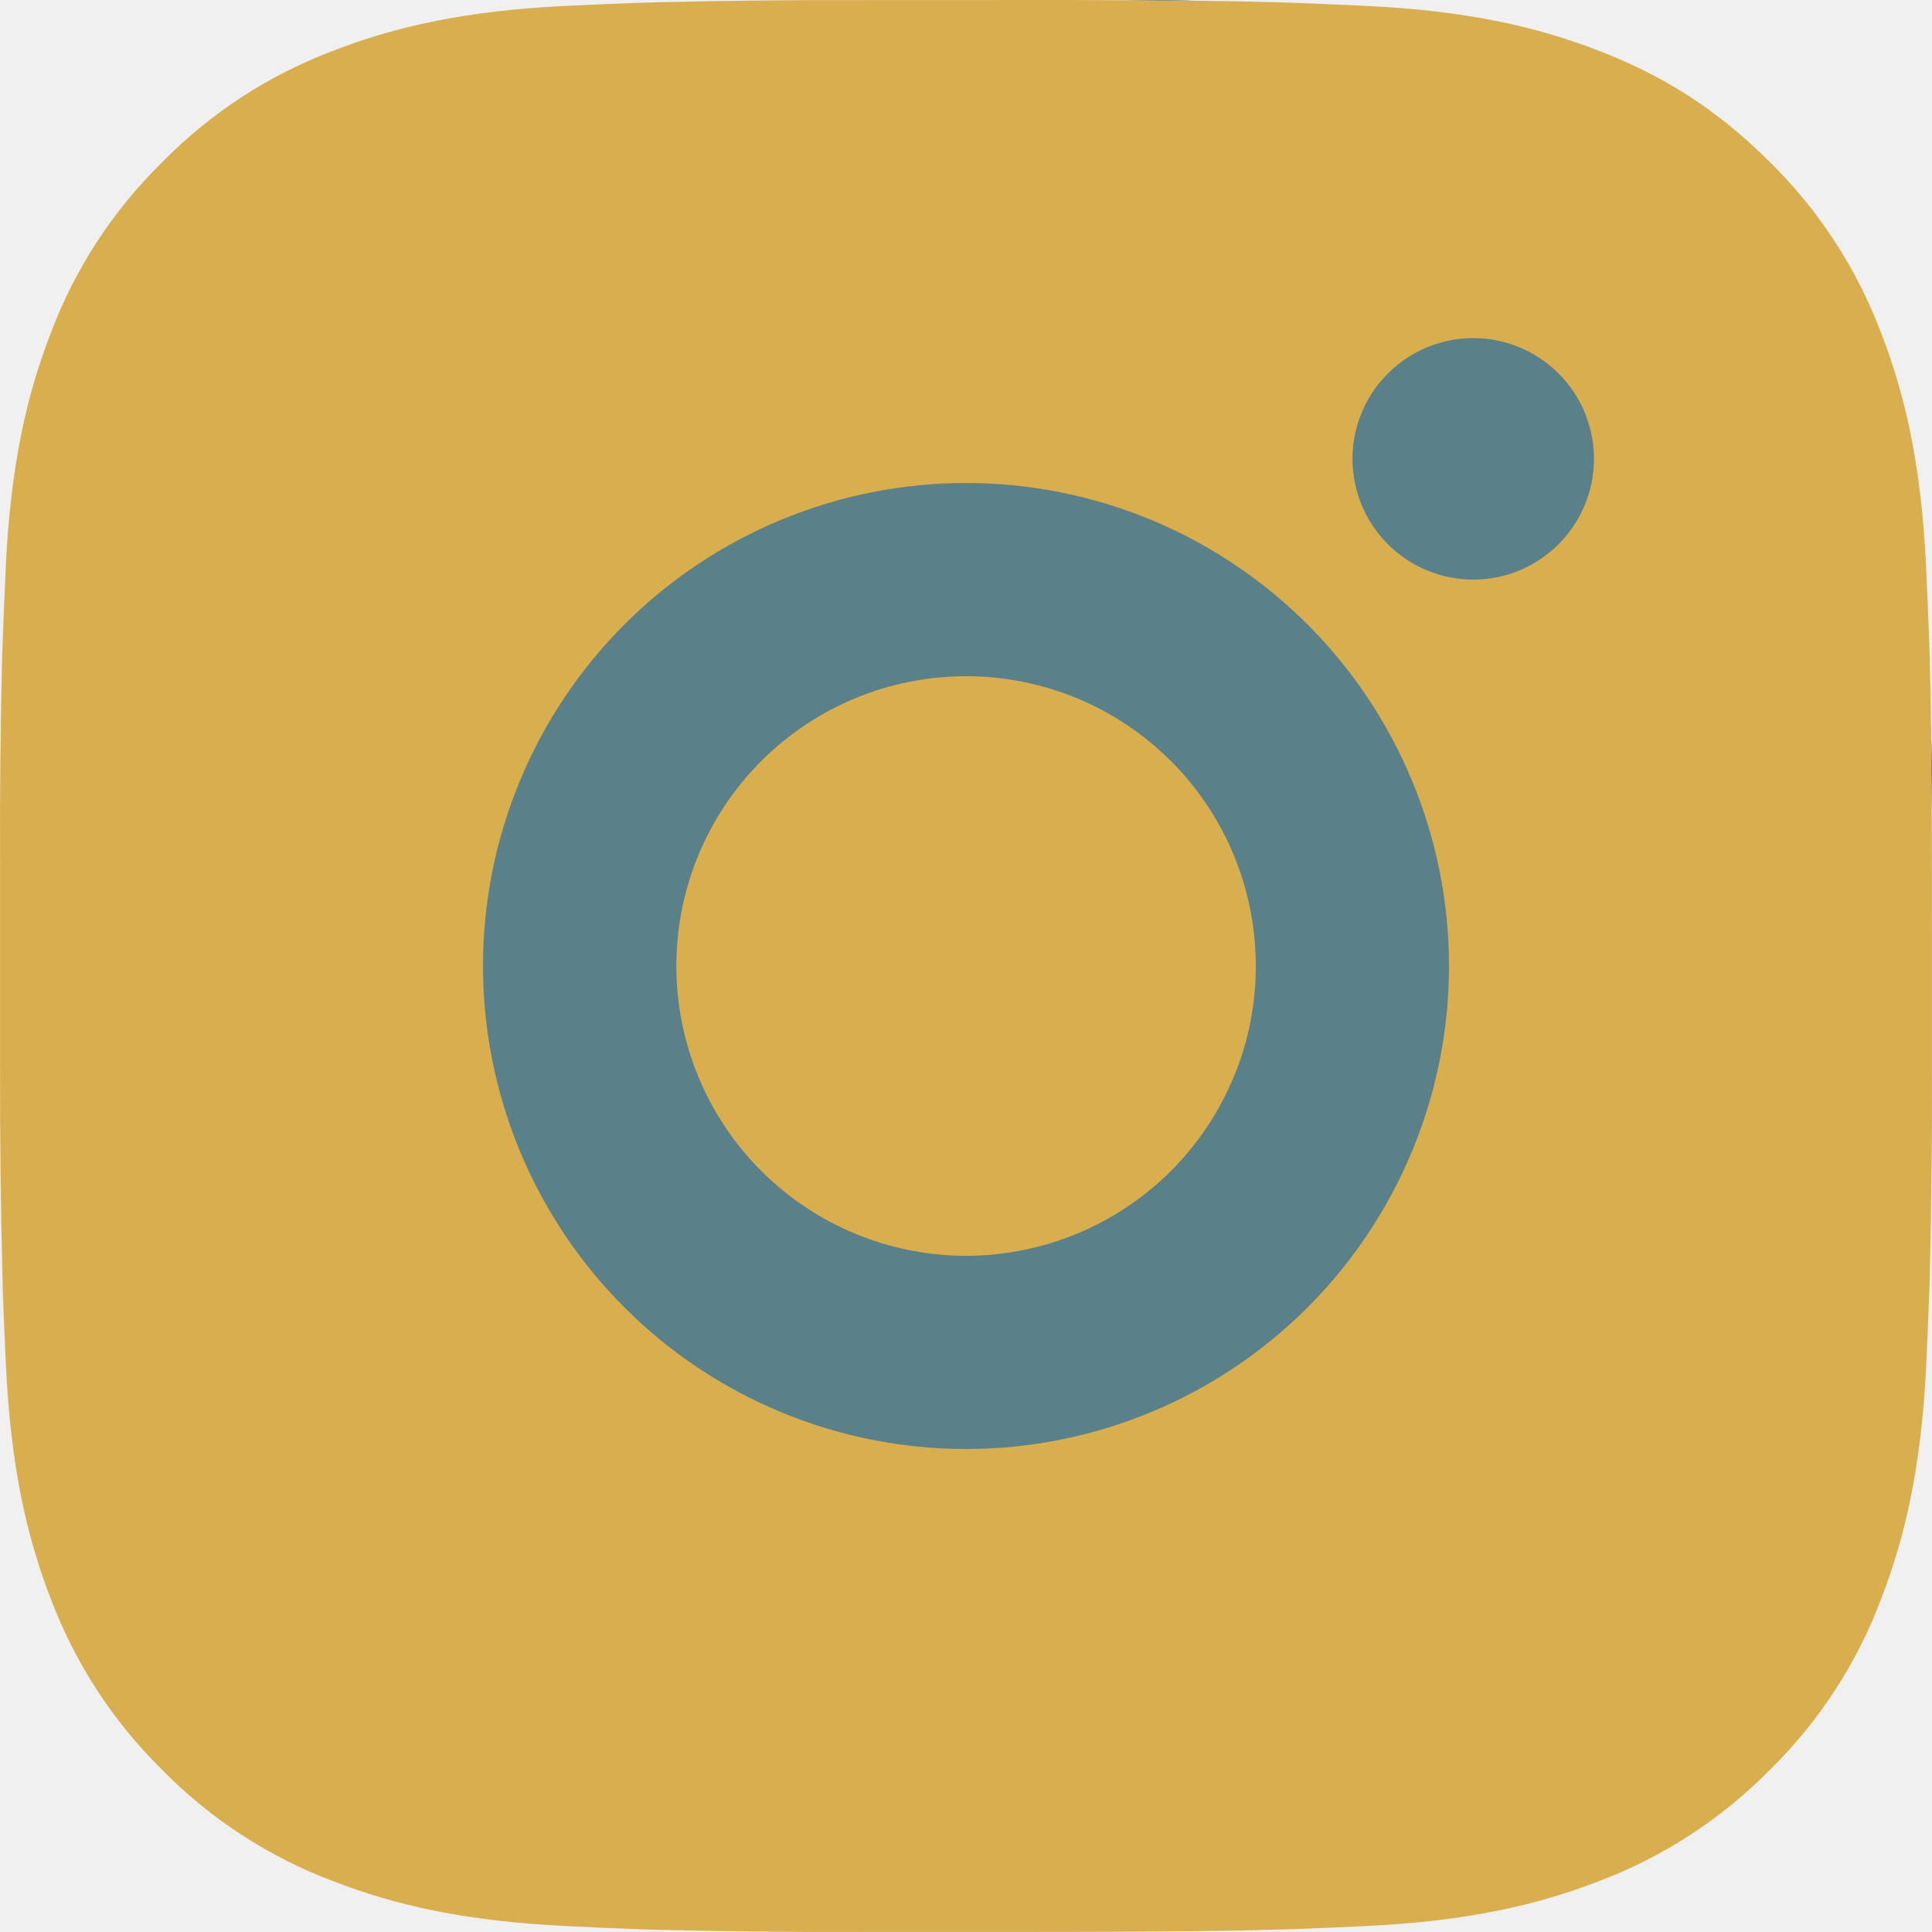
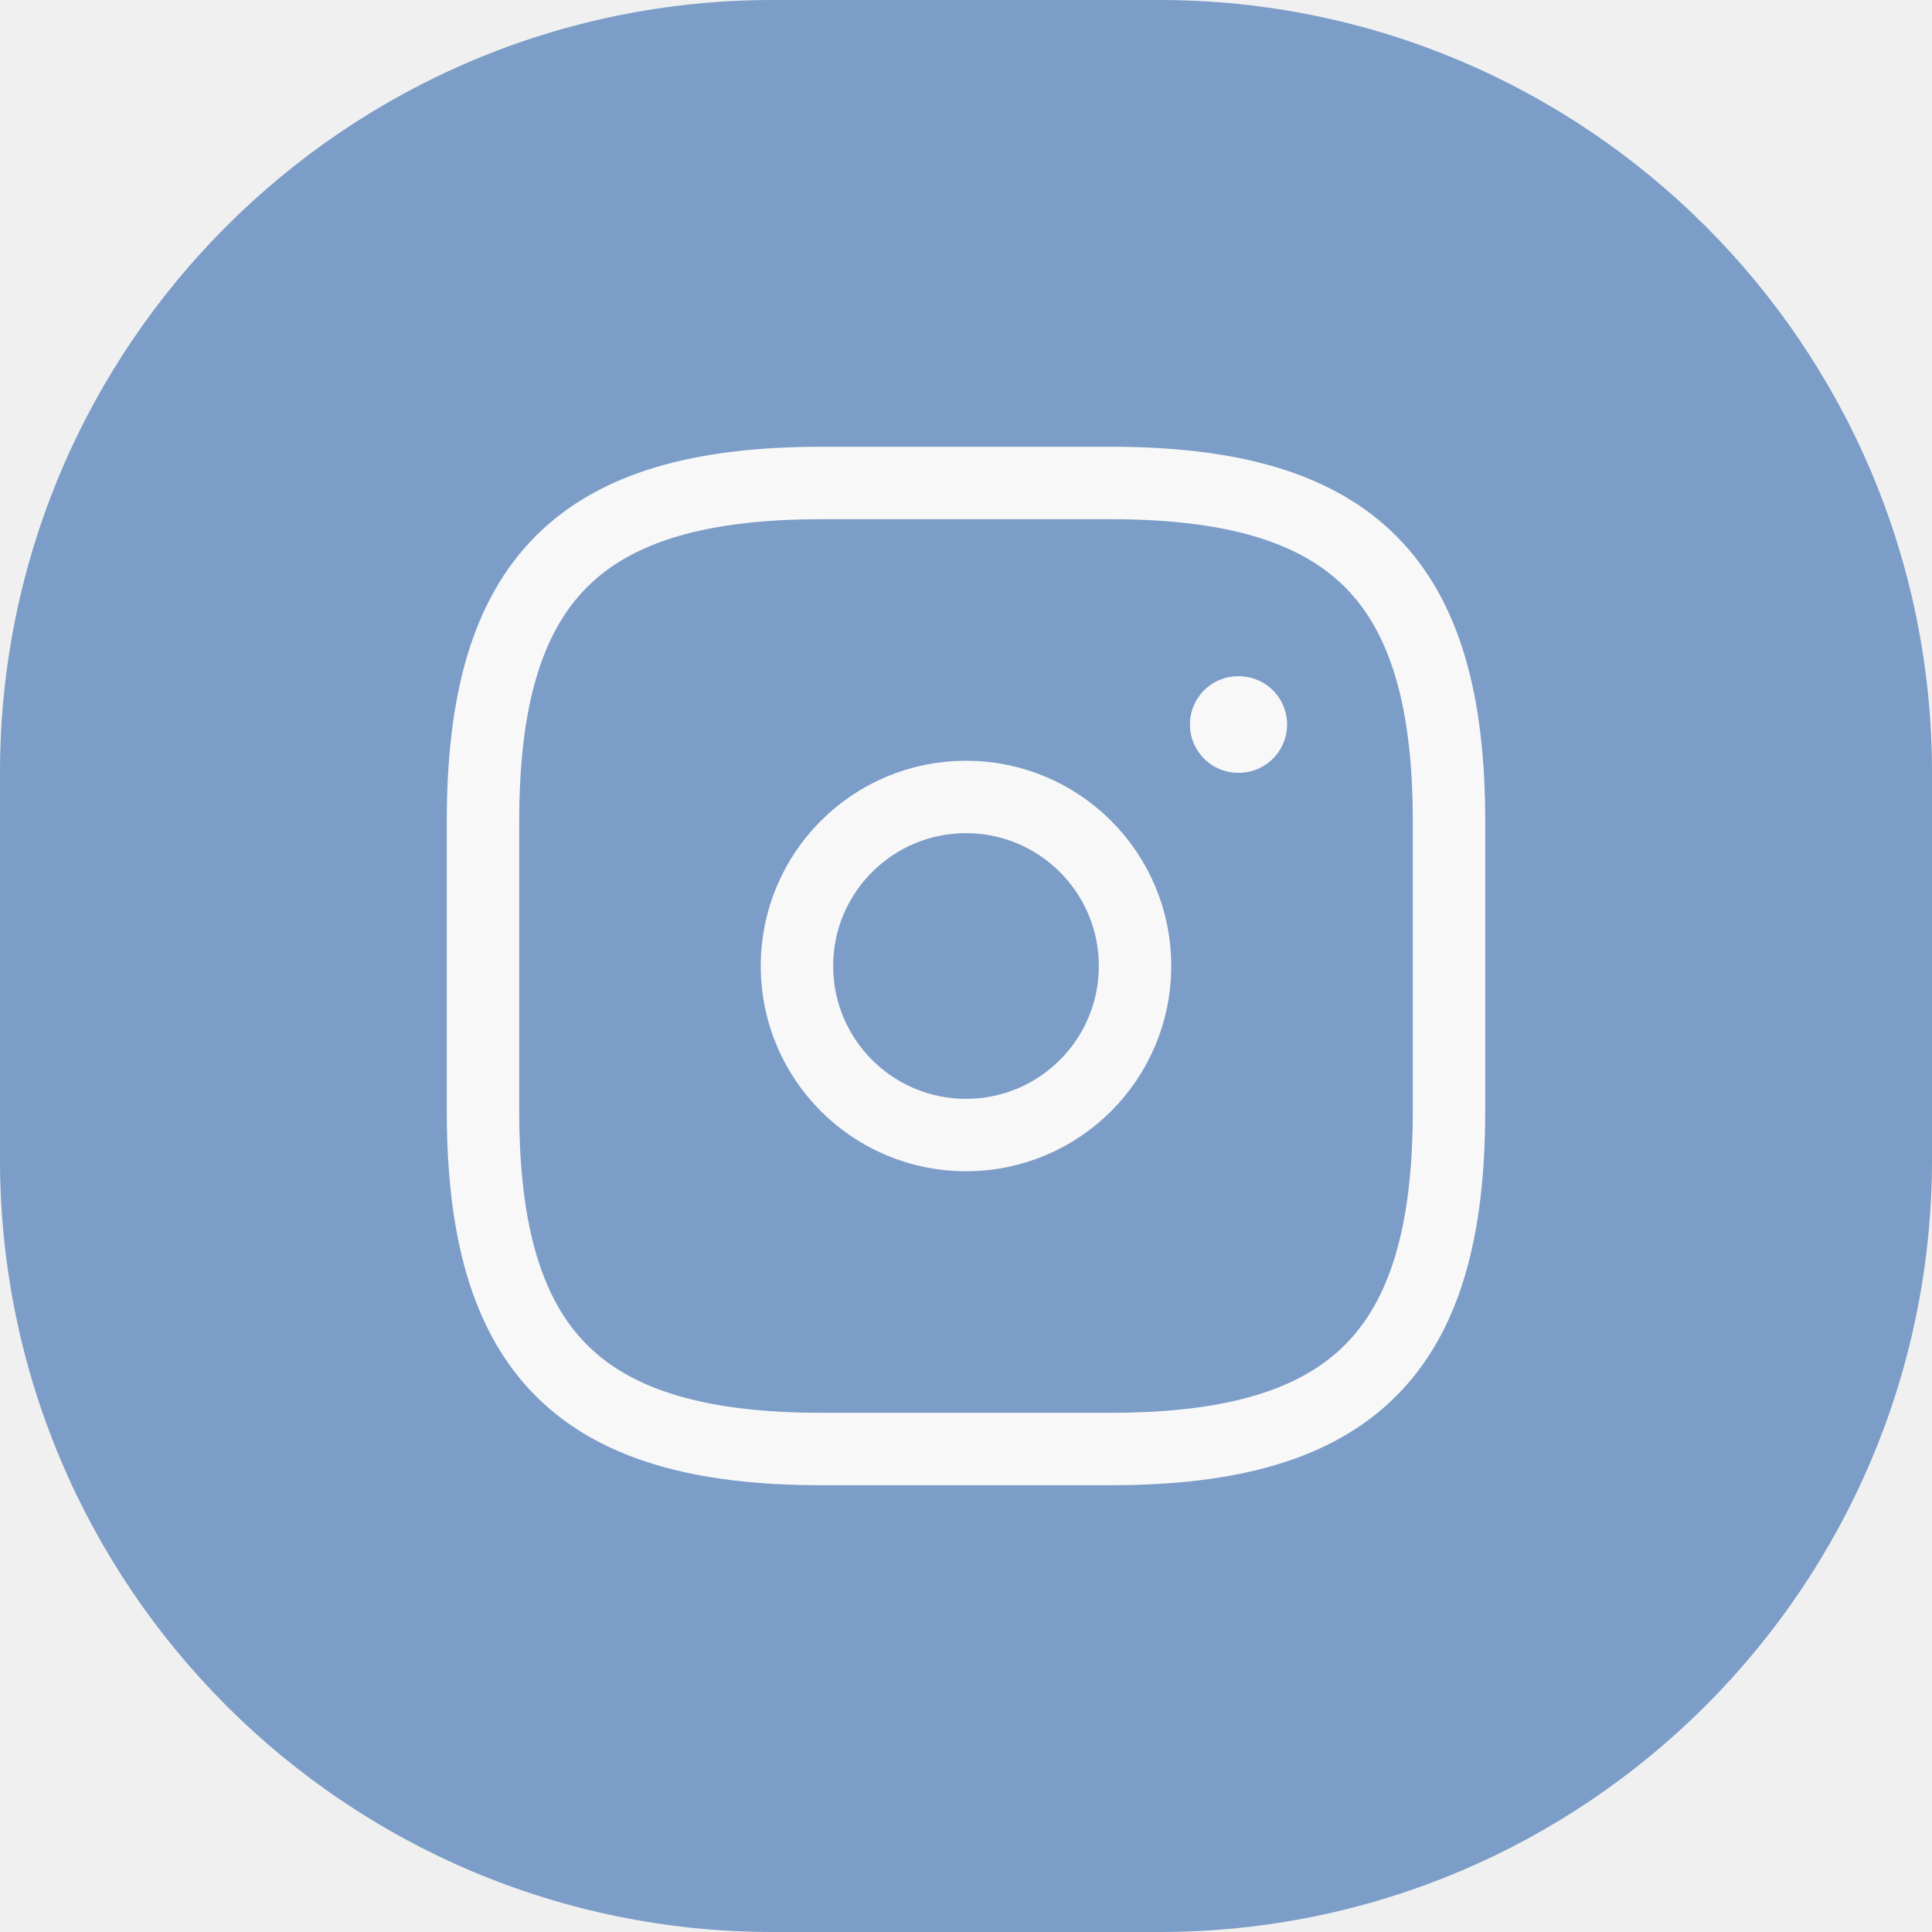
- <svg xmlns="http://www.w3.org/2000/svg" width="25" height="25" viewBox="0 0 25 25" fill="none">
-   <circle cx="15" cy="10" r="10" fill="#5A808A" />
-   <path d="M13.785 0C15.191 0.004 15.905 0.011 16.521 0.029L16.764 0.037C17.044 0.047 17.32 0.06 17.654 0.075C18.983 0.137 19.891 0.347 20.687 0.656C21.512 0.974 22.207 1.404 22.902 2.097C23.538 2.722 24.029 3.478 24.343 4.312C24.652 5.109 24.862 6.016 24.924 7.347C24.939 7.68 24.952 7.956 24.962 8.237L24.969 8.48C24.988 9.095 24.996 9.809 24.998 11.215L24.999 12.147V13.785C25.003 14.696 24.993 15.608 24.971 16.52L24.963 16.762C24.953 17.043 24.941 17.32 24.926 17.652C24.863 18.983 24.651 19.89 24.343 20.687C24.03 21.522 23.538 22.278 22.902 22.902C22.277 23.537 21.521 24.029 20.687 24.343C19.891 24.652 18.983 24.862 17.654 24.924C17.357 24.938 17.06 24.951 16.764 24.962L16.521 24.969C15.905 24.987 15.191 24.996 13.785 24.998L12.853 24.999H11.216C10.304 25.003 9.392 24.993 8.48 24.971L8.238 24.963C7.941 24.952 7.644 24.939 7.348 24.924C6.018 24.862 5.11 24.652 4.313 24.343C3.479 24.03 2.723 23.538 2.099 22.902C1.463 22.277 0.971 21.521 0.657 20.687C0.348 19.891 0.138 18.983 0.076 17.652C0.062 17.355 0.049 17.059 0.038 16.762L0.032 16.52C0.009 15.608 -0.001 14.696 0.001 13.785V11.215C-0.003 10.303 0.006 9.391 0.028 8.48L0.037 8.237C0.047 7.956 0.059 7.68 0.074 7.347C0.137 6.016 0.347 5.11 0.656 4.312C0.97 3.477 1.463 2.721 2.101 2.097C2.724 1.462 3.479 0.97 4.313 0.656C5.11 0.347 6.017 0.137 7.348 0.075C7.68 0.06 7.958 0.047 8.238 0.037L8.48 0.03C9.392 0.008 10.303 -0.002 11.215 0.001L13.785 0ZM12.5 6.25C10.843 6.25 9.253 6.908 8.081 8.08C6.909 9.252 6.25 10.842 6.25 12.5C6.25 14.157 6.909 15.747 8.081 16.919C9.253 18.091 10.843 18.75 12.5 18.75C14.158 18.75 15.747 18.091 16.919 16.919C18.091 15.747 18.75 14.157 18.75 12.5C18.75 10.842 18.091 9.252 16.919 8.08C15.747 6.908 14.158 6.25 12.5 6.25ZM12.5 8.75C12.992 8.75 13.48 8.847 13.935 9.035C14.39 9.223 14.803 9.5 15.152 9.848C15.5 10.196 15.776 10.609 15.965 11.064C16.153 11.519 16.25 12.007 16.25 12.499C16.251 12.992 16.154 13.479 15.965 13.934C15.777 14.389 15.501 14.803 15.153 15.151C14.805 15.499 14.391 15.775 13.936 15.964C13.481 16.152 12.994 16.25 12.501 16.25C11.507 16.25 10.553 15.854 9.85 15.151C9.147 14.448 8.752 13.494 8.752 12.5C8.752 11.505 9.147 10.551 9.85 9.848C10.553 9.145 11.507 8.75 12.501 8.75M19.064 4.375C18.649 4.375 18.252 4.54 17.959 4.833C17.666 5.126 17.501 5.523 17.501 5.937C17.501 6.352 17.666 6.749 17.959 7.042C18.252 7.335 18.649 7.5 19.064 7.5C19.478 7.5 19.875 7.335 20.168 7.042C20.461 6.749 20.626 6.352 20.626 5.937C20.626 5.523 20.461 5.126 20.168 4.833C19.875 4.54 19.478 4.375 19.064 4.375Z" fill="#D9AE4F" />
+ <svg xmlns="http://www.w3.org/2000/svg" width="40" height="40" viewBox="0 0 40 40" fill="none">
+   <g opacity="0.5">
+     <path d="M0 16C0 7.163 7.163 0 16 0H24C32.837 0 40 7.163 40 16V24C40 32.837 32.837 40 24 40H16C7.163 40 0 32.837 0 24V16Z" fill="#05499D" />
+     <path d="M17 30H23C28 30 30 28 30 23V17C30 12 28 10 23 10H17C12 10 10 12 10 17V23C10 28 12 30 17 30Z" stroke-width="1.5" stroke-linecap="round" stroke-linejoin="round" stroke="white" />
+     <path d="M23.5 20C23.5 21.933 21.933 23.5 20 23.5C18.067 23.5 16.5 21.933 16.5 20C16.5 18.067 18.067 16.5 20 16.5C21.933 16.5 23.5 18.067 23.5 20Z" stroke-width="1.5" stroke-linecap="round" stroke-linejoin="round" stroke="white" />
+     <path d="M25.636 15H25.648" stroke-width="2" stroke-linecap="round" stroke-linejoin="round" stroke="white" />
+   </g>
</svg>
